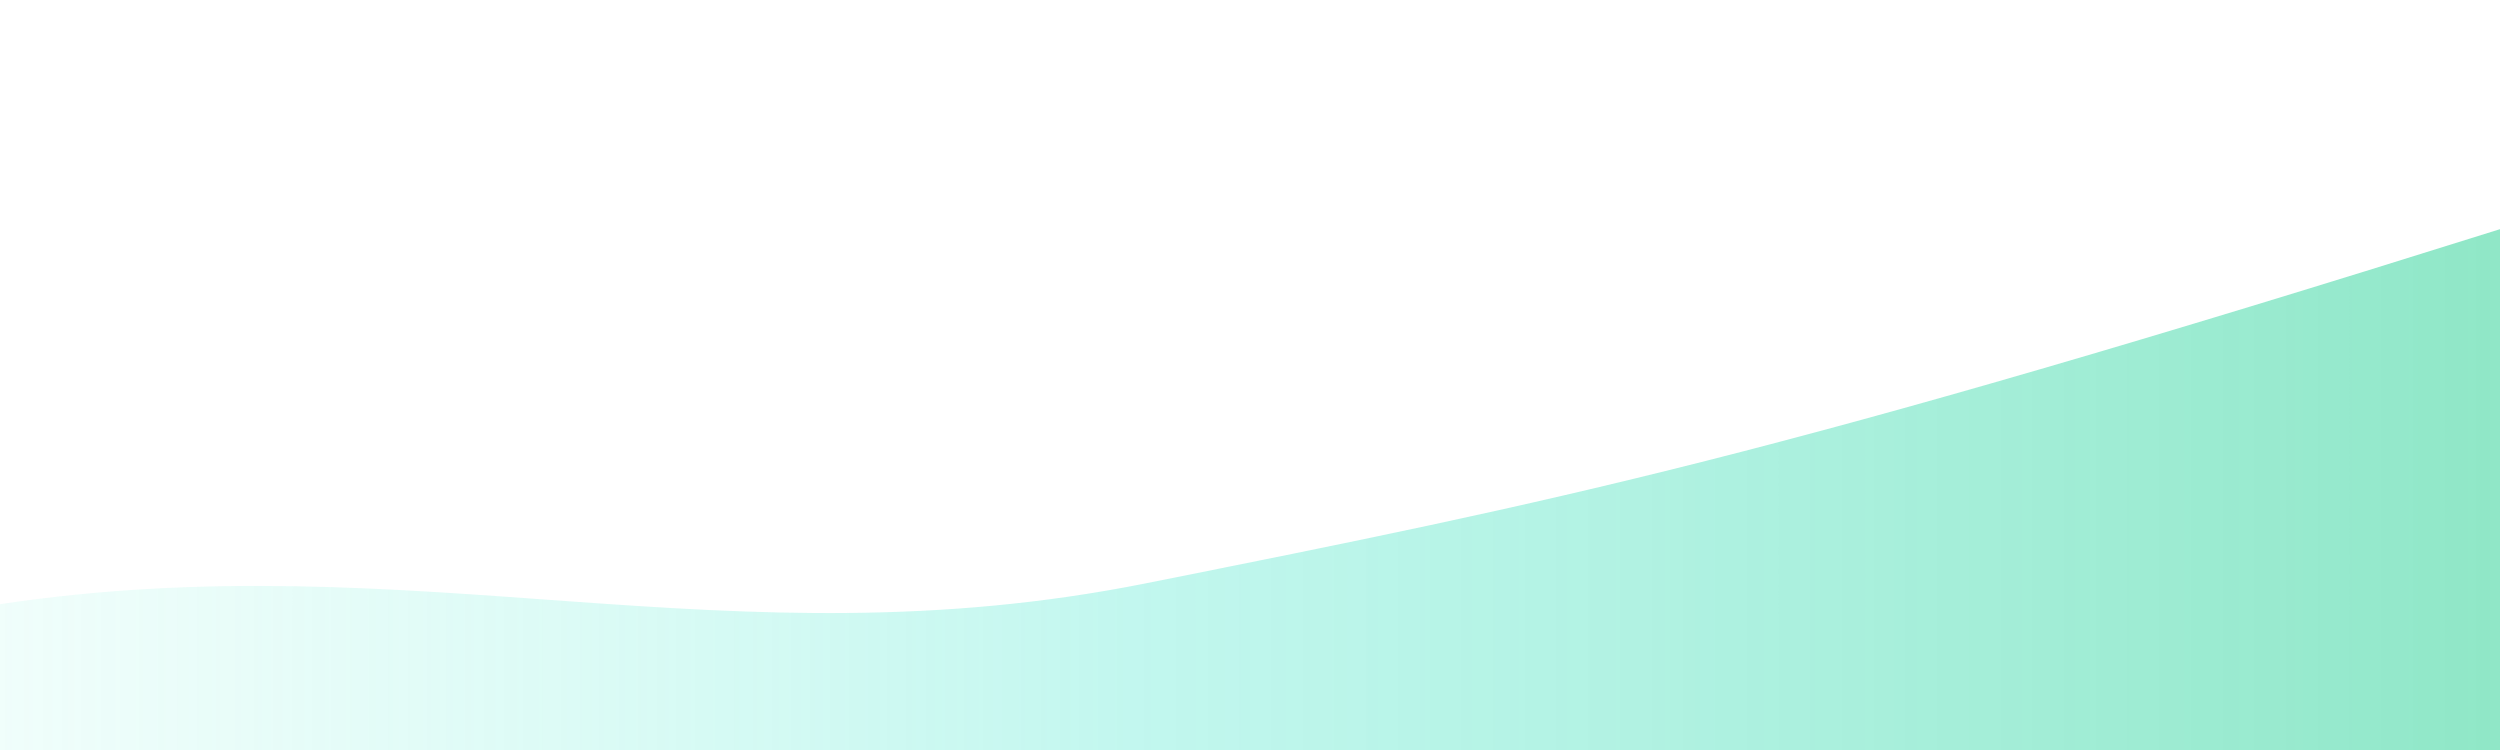
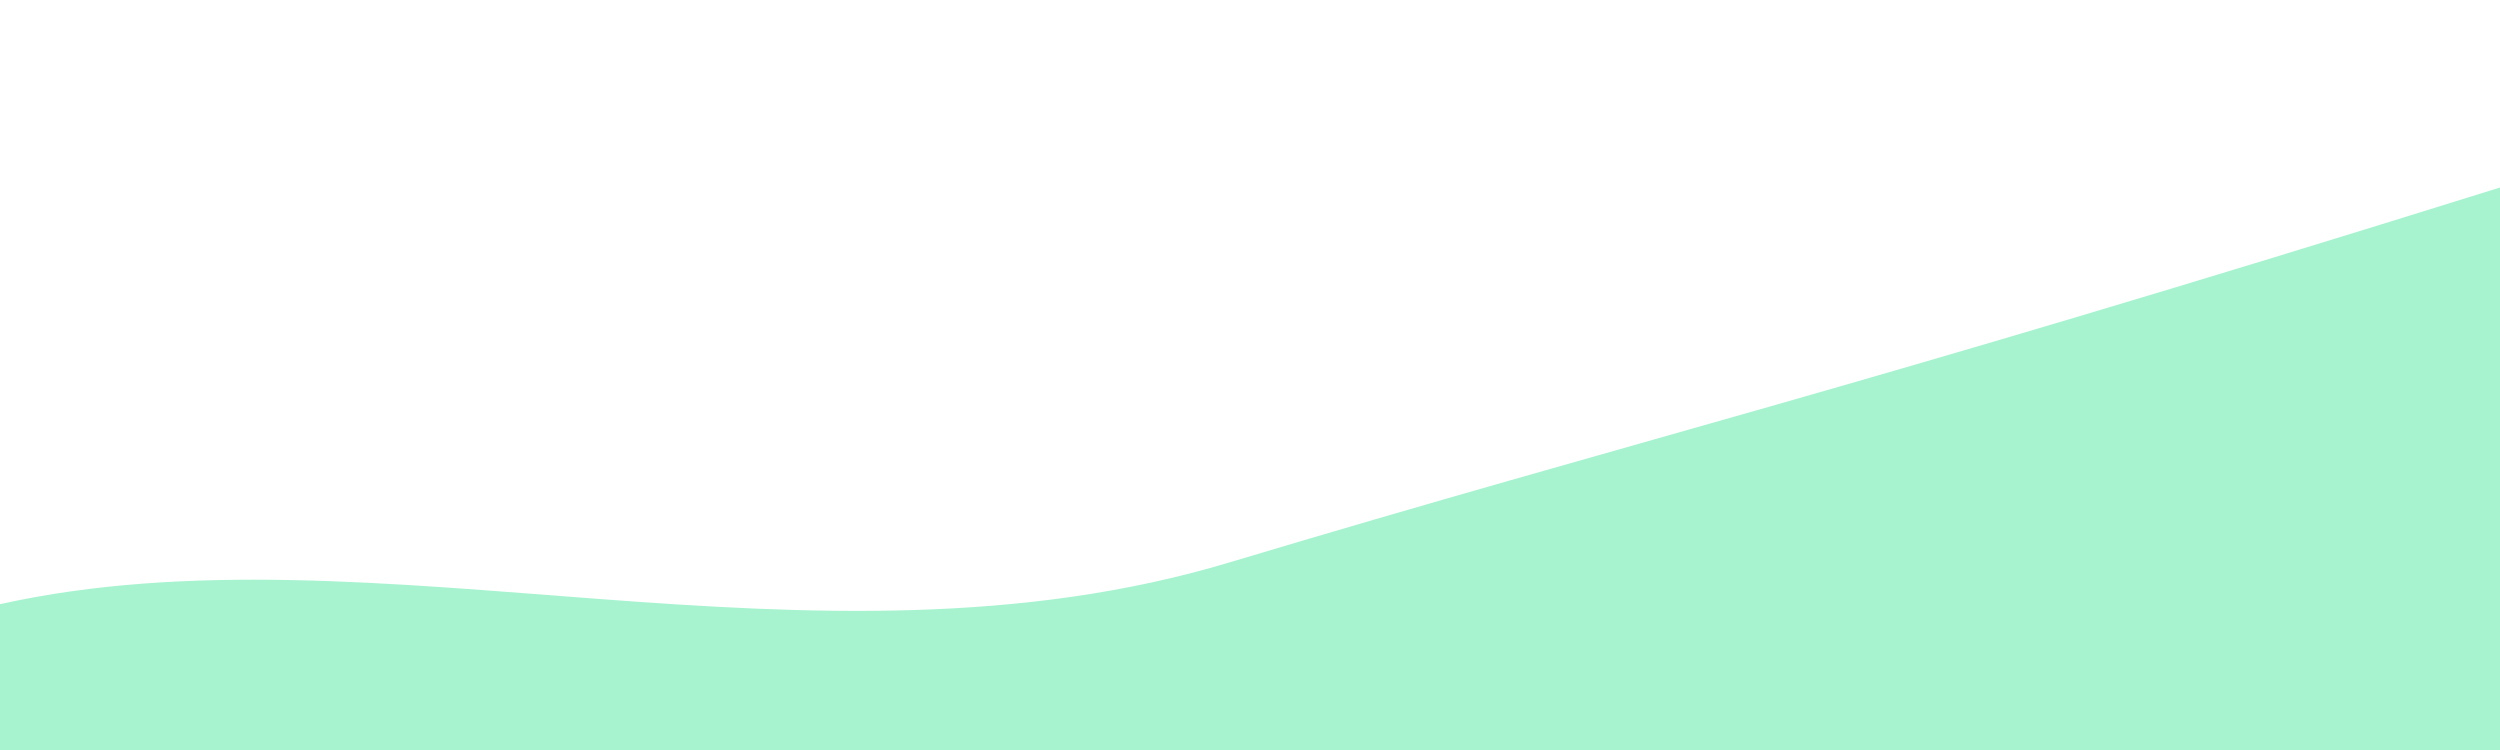
<svg xmlns="http://www.w3.org/2000/svg" viewBox="0 0 240 72" fill="none" preserveAspectRatio="none" role="img" aria-hidden="true">
-   <defs>
-     <linearGradient id="mintWave" x1="0" y1="36" x2="240" y2="36" gradientUnits="userSpaceOnUse">
-       <stop offset="0" stop-color="#99F6E4" stop-opacity="0.15" />
-       <stop offset="0.45" stop-color="#5EEAD4" stop-opacity="0.38" />
-       <stop offset="1" stop-color="#34D399" stop-opacity="0.55" />
-     </linearGradient>
-   </defs>
-   <path fill="url(#mintWave)" d="M0 58 C 40 52, 70 64, 110 56 S 170 44, 240 22 L 240 72 L 0 72 Z" />
+   <path fill="#A7F3D0" d="M0 58 C 36 50, 78 66, 118 54 S 176 38, 240 18 L 240 72 L 0 72 Z" />
</svg>
